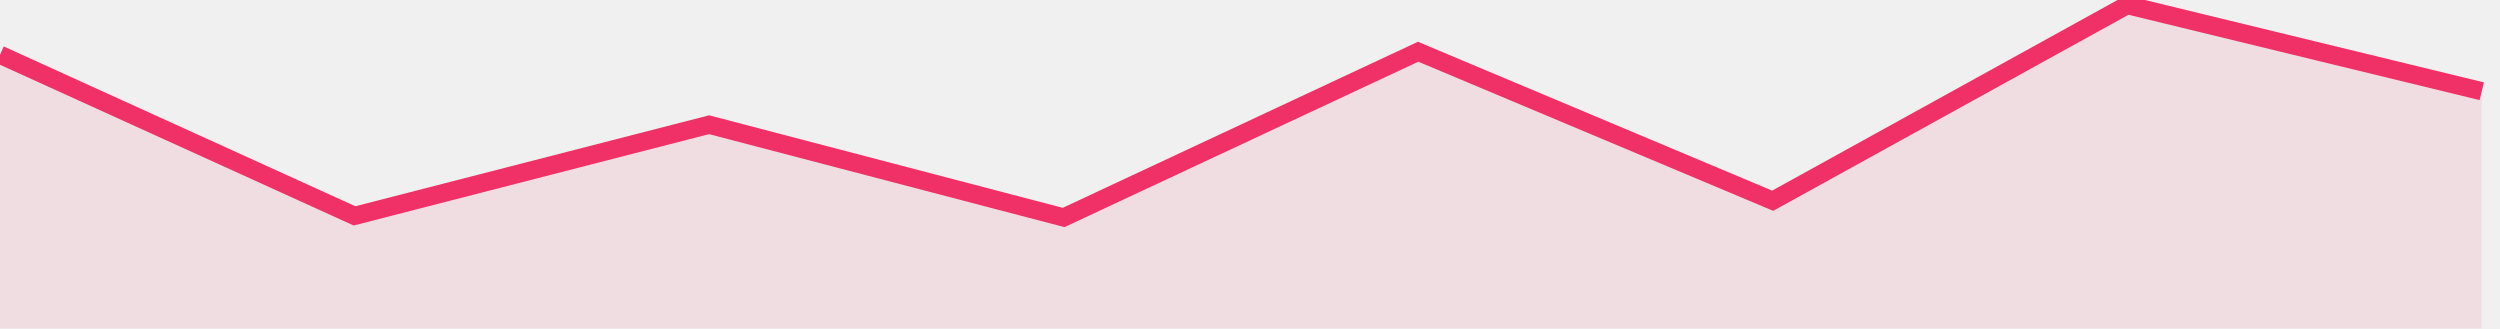
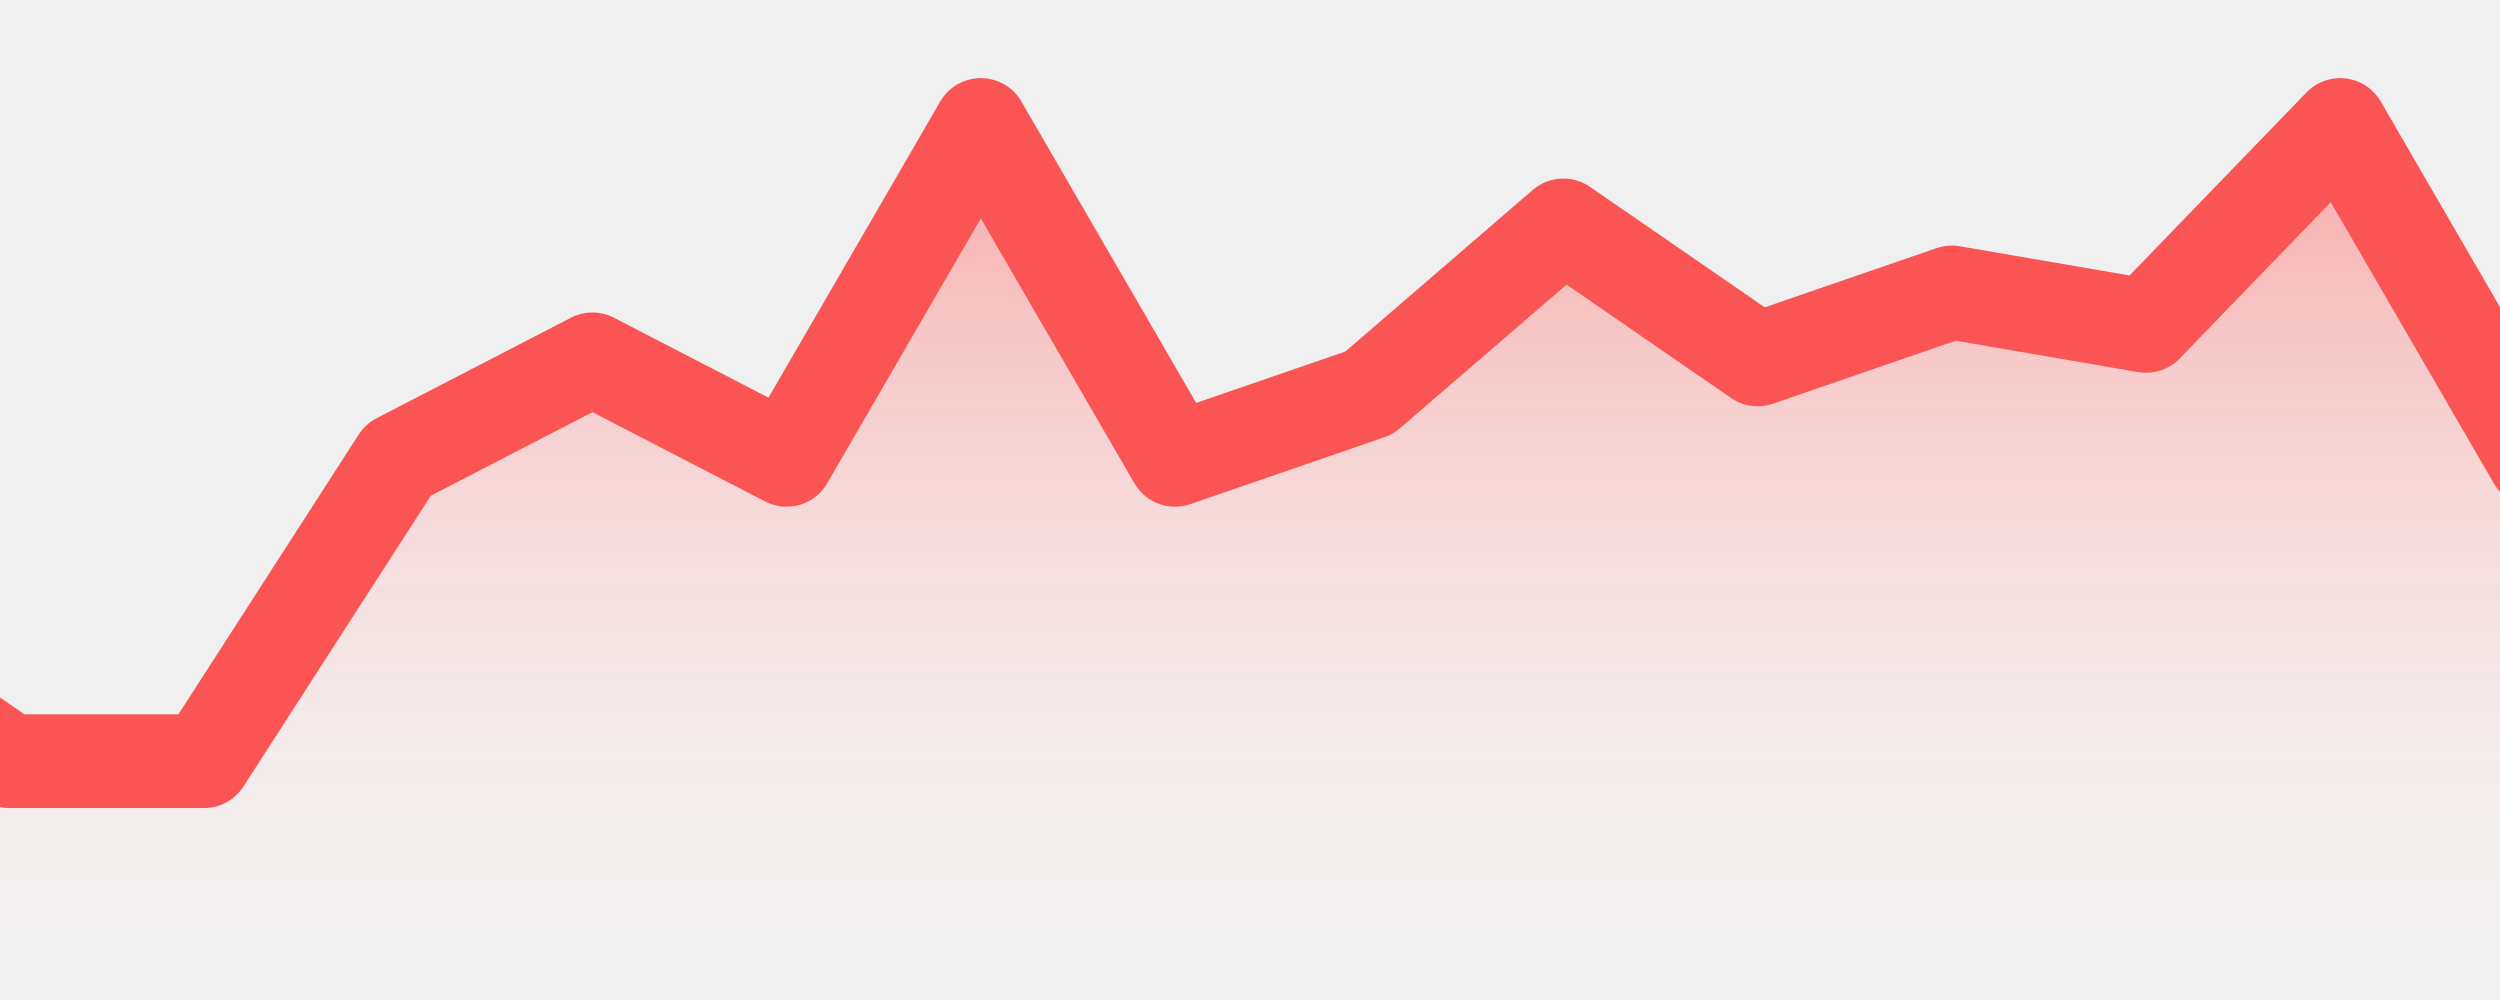
- <svg xmlns="http://www.w3.org/2000/svg" width="137" height="18" viewBox="0 0 137 18" fill="none">
-   <path d="M136 5L116.571 0.278L97.143 11L77.714 2.835L58.286 11.918L38.857 6.835L19.429 11.83L0 3" stroke="#F03167" />
-   <path opacity="0.1" fill-rule="evenodd" clip-rule="evenodd" d="M136 5L116.571 0L97.143 10.921L77.714 2.835L58.286 11.918L38.857 6.835L19.429 11.918L0 3V18H136V5Z" fill="#F03167" />
+ <svg xmlns="http://www.w3.org/2000/svg" width="40" height="16" viewBox="0 0 40 16" fill="none">
+   <g clip-path="url(#clip0)">
+     <path fill-rule="evenodd" clip-rule="evenodd" d="M-12.271 13.786L-9.164 11.643L-6.057 14.321L-2.95 10.036L0.157 12.179H3.264L6.371 7.357L9.479 5.75L12.586 7.357L15.693 2L18.8 7.357L21.907 6.286L25.014 3.607L28.743 5.75L31.229 4.946L34.336 5.214L37.443 2L41.171 7.893V17H-16V12.714L-12.271 13.786Z" fill="url(#paint0_linear)" />
+     <path d="M-15.379 12.714L-12.271 13.786L-9.164 11.643L-6.057 13.786L-2.95 10.036L0.157 12.179H3.264L6.371 7.357L9.479 5.75L12.586 7.357L15.693 2L18.8 7.357L21.907 6.286L25.014 3.607L28.122 5.75L31.229 4.679L34.336 5.214L37.443 2L40.55 7.357" stroke="#FA5454" stroke-width="1.5" stroke-linecap="round" stroke-linejoin="round" />
+   </g>
+   <defs>
+     <linearGradient id="paint0_linear" x1="-27.911" y1="-4.25" x2="-27.911" y2="17" gradientUnits="userSpaceOnUse">
+       <stop stop-color="#FC5A5A" />
+       <stop offset="1" stop-color="white" stop-opacity="0.01" />
+     </linearGradient>
+     <clipPath id="clip0">
+       <rect width="40" height="16" fill="white" />
+     </clipPath>
+   </defs>
</svg>
